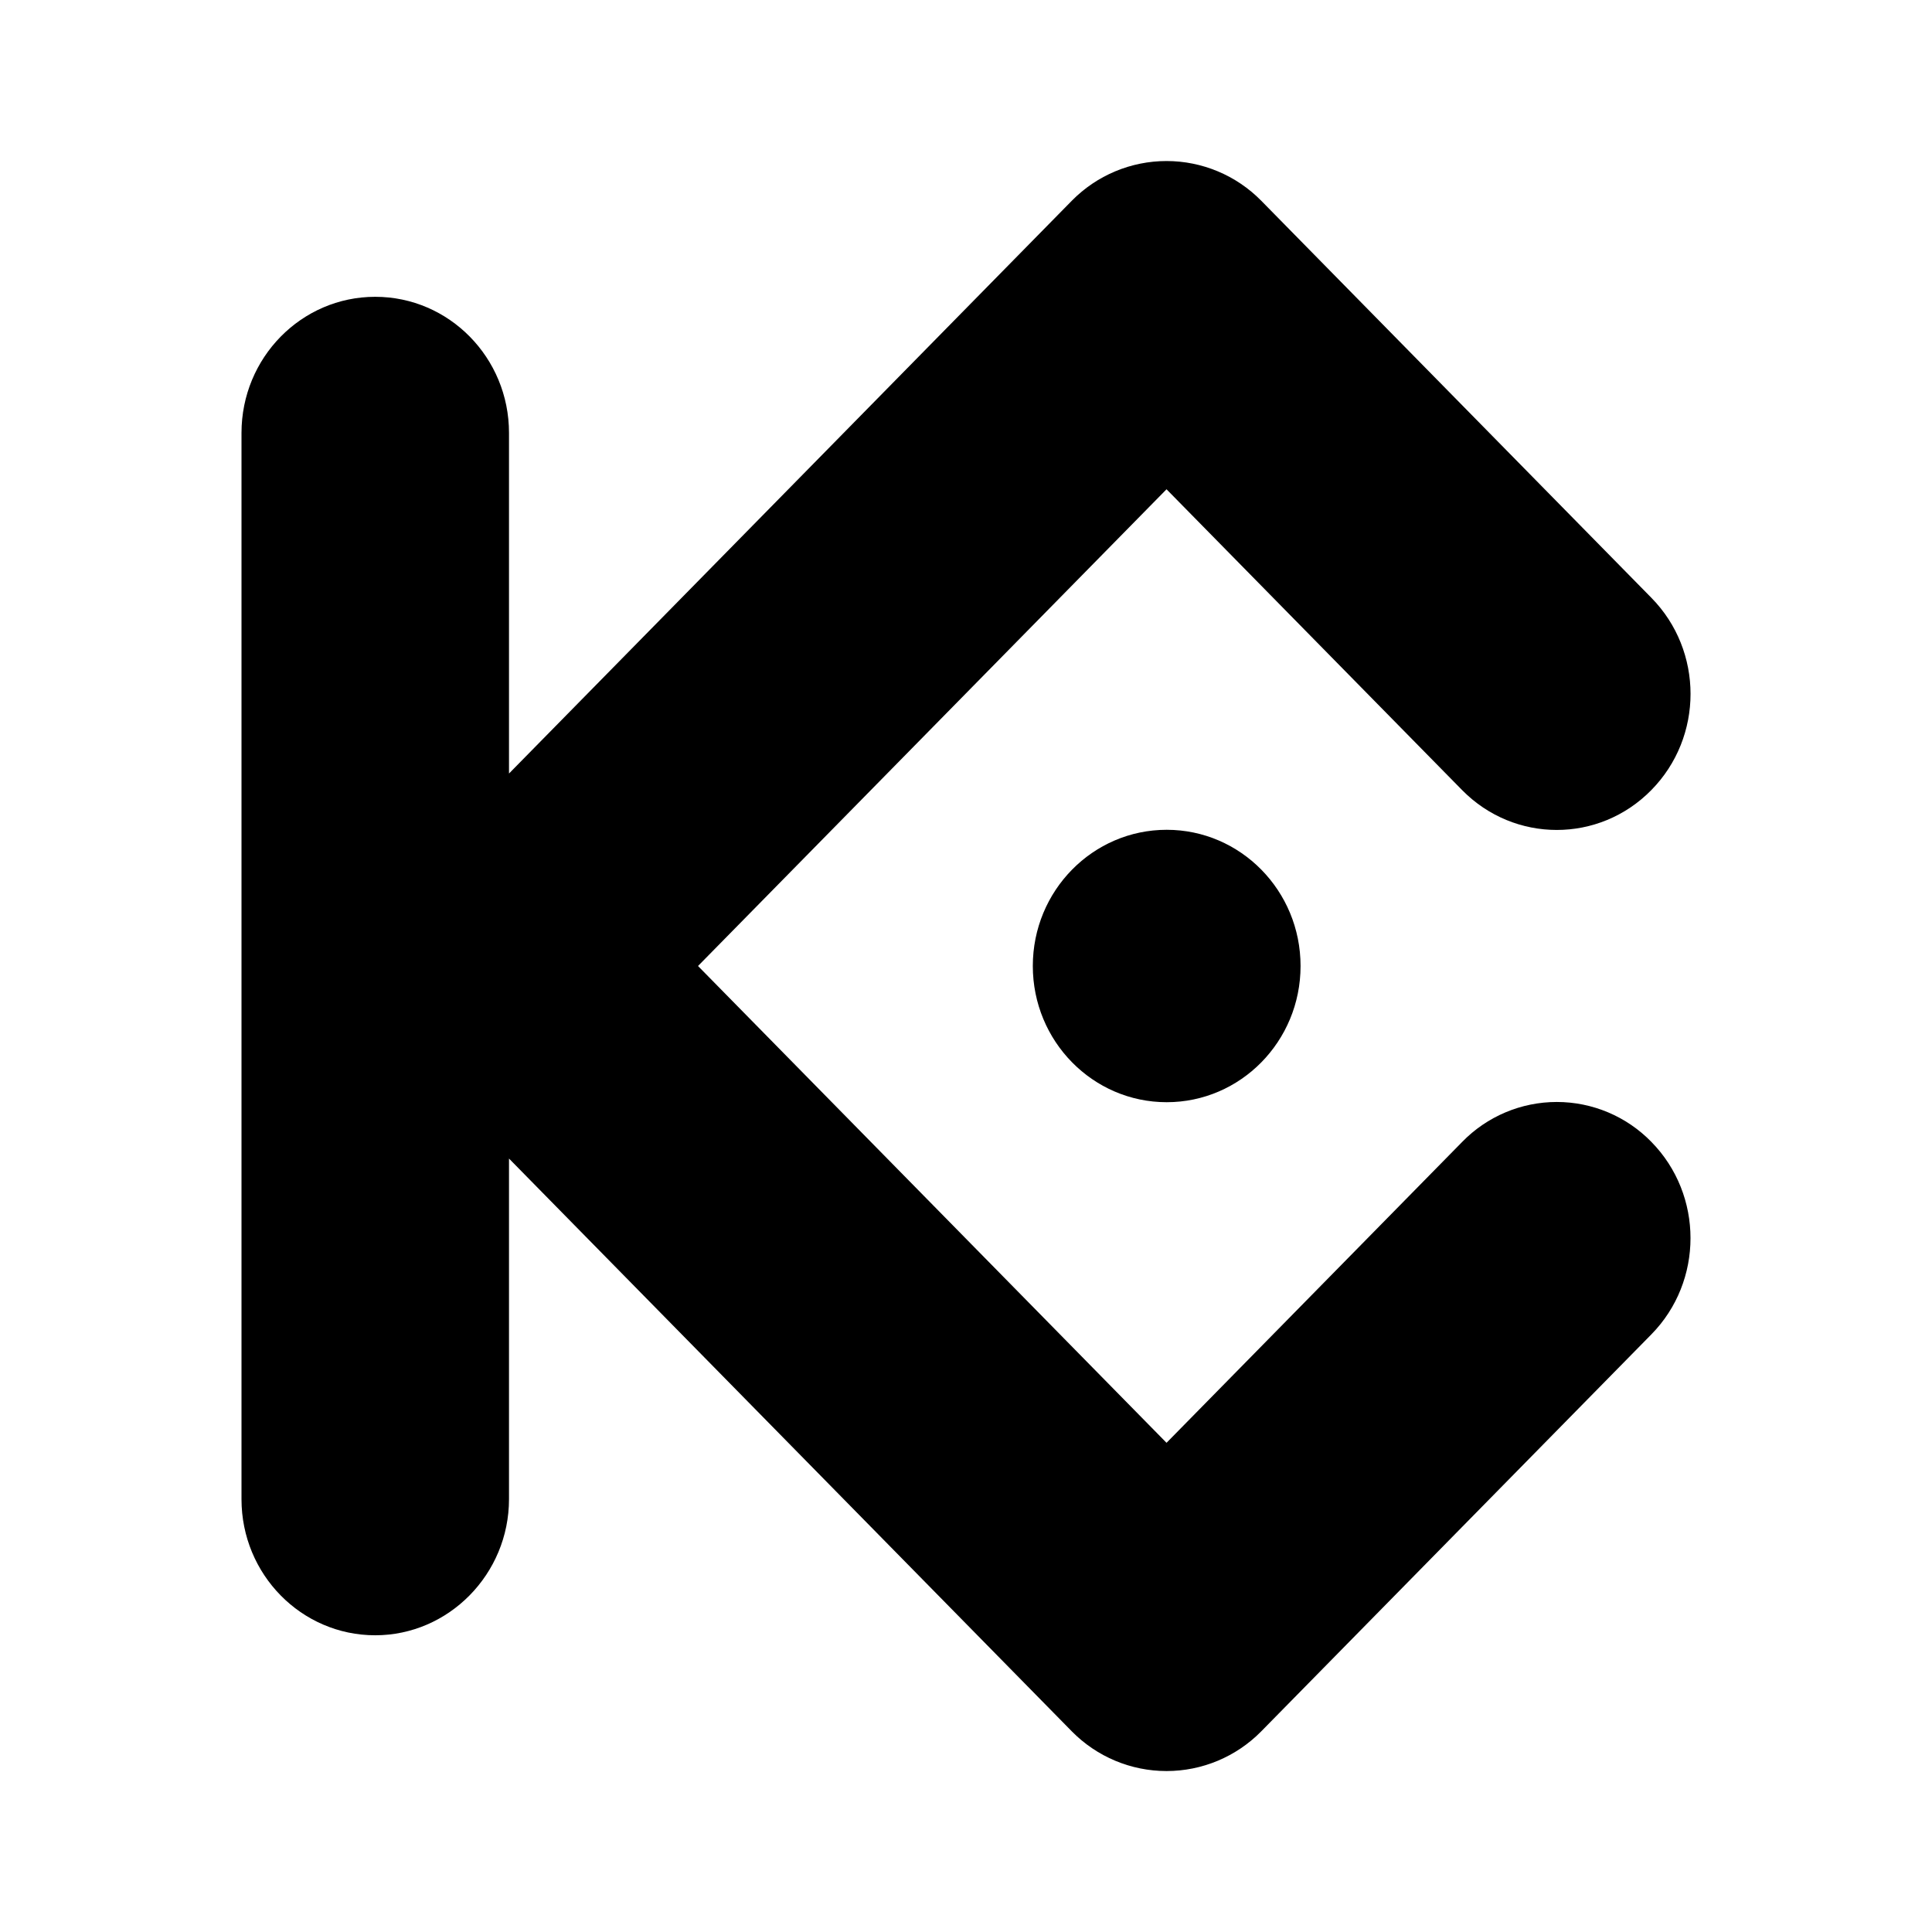
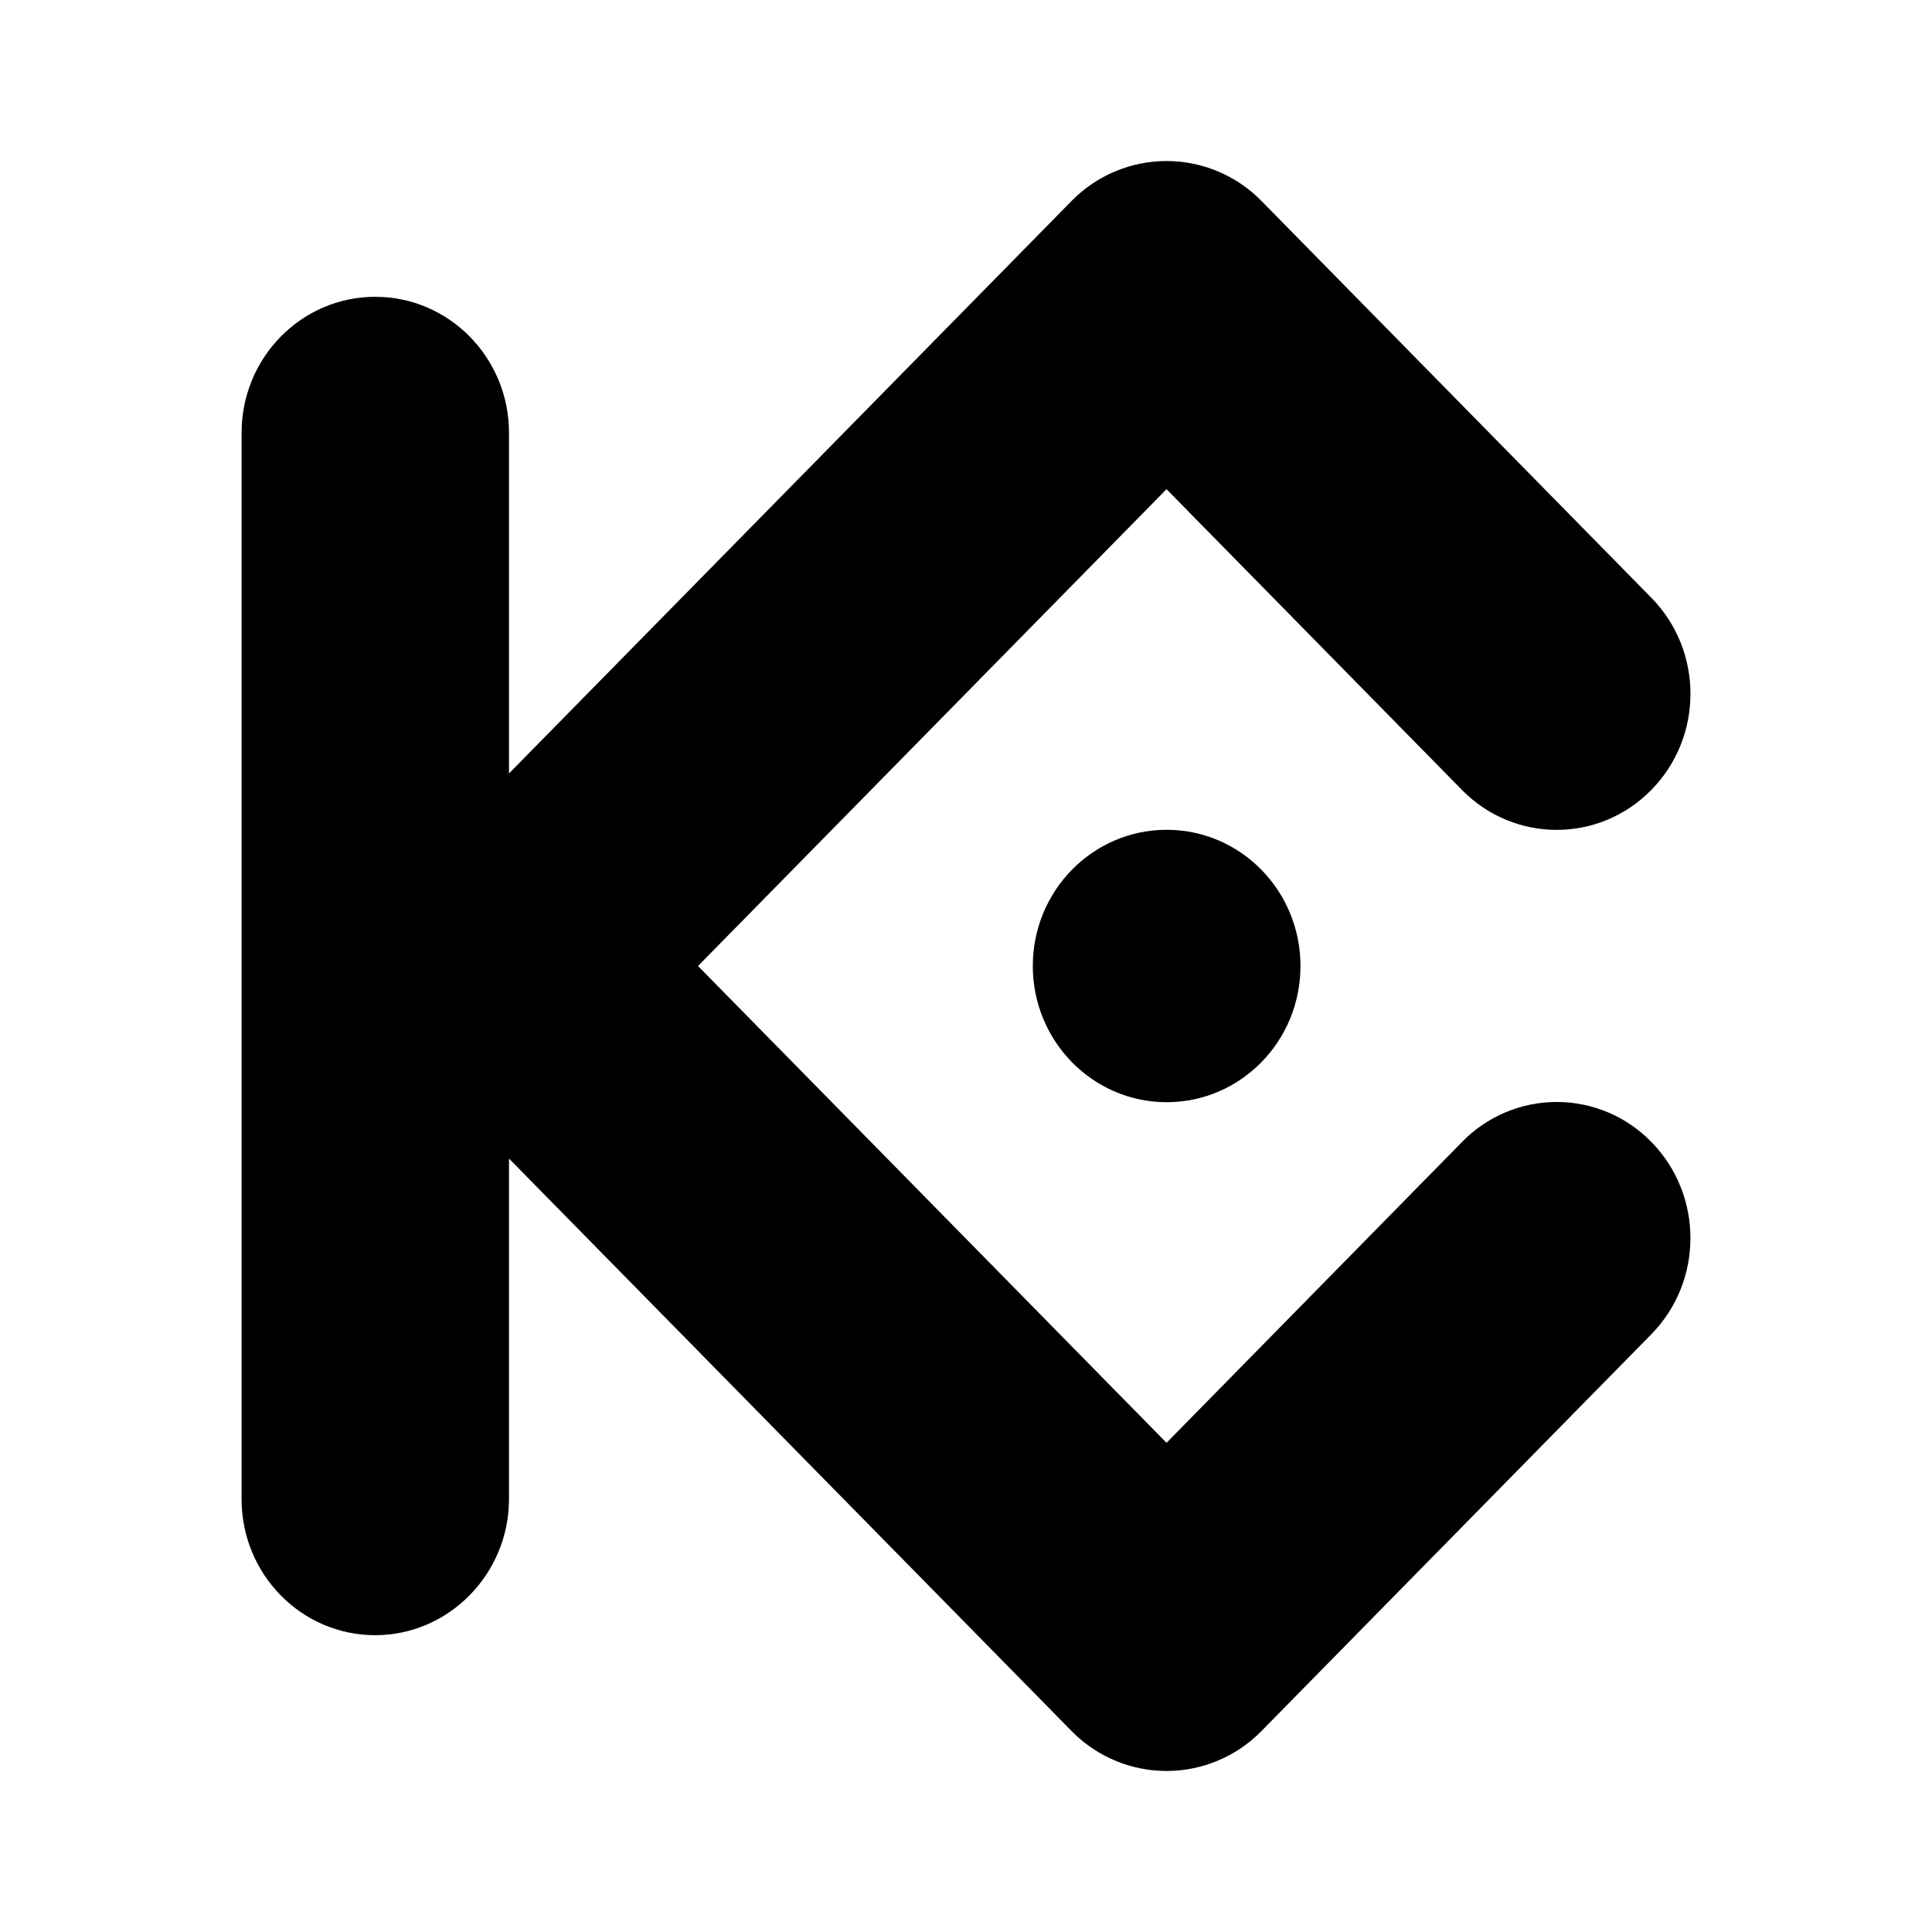
- <svg xmlns="http://www.w3.org/2000/svg" version="1.1" viewBox="0 0 24 24">
-   <path d="m8.671 12 5.82 5.923 3.673-3.738a1.64 1.64 0 0 1 2.35 0c0.648 0.66 0.648 1.731 0 2.391l-4.848 4.933a1.65 1.65 0 0 1-2.35 0l-6.993-7.117v4.231c0 0.93-0.749 1.691-1.662 1.691-0.917 0-1.661-0.757-1.661-1.69v-13.246c0-0.934 0.744-1.691 1.661-1.691 0.918 0 1.662 0.757 1.662 1.69v4.232l6.993-7.117a1.65 1.65 0 0 1 2.35 0l4.847 4.933c0.65 0.66 0.65 1.73 0 2.39-0.648 0.66-1.7 0.66-2.35 0l-3.672-3.737zm5.822-1.692c0.918 0 1.663 0.757 1.663 1.692 0 0.935-0.745 1.692-1.663 1.692-0.918 0-1.663-0.758-1.663-1.692 0-0.935 0.745-1.692 1.663-1.692" />
+ <svg xmlns="http://www.w3.org/2000/svg" viewBox="0 0 24 24">
+   <path d="m8.671 12 5.82 5.923 3.672-3.738a1.64 1.64 0 0 1 2.35 0c.648.66.648 1.73 0 2.39l-4.847 4.933a1.65 1.65 0 0 1-2.35 0l-6.993-7.116v4.23c0 .93-.749 1.691-1.662 1.691-.917 0-1.66-.757-1.66-1.69V5.377c0-.933.743-1.69 1.66-1.69.918 0 1.662.757 1.662 1.69v4.231l6.993-7.116a1.65 1.65 0 0 1 2.35 0l4.846 4.932c.65.66.65 1.73 0 2.39-.648.66-1.7.66-2.35 0l-3.671-3.737zm5.822-1.692c.918 0 1.662.757 1.662 1.692s-.744 1.692-1.662 1.692S12.83 12.934 12.83 12c0-.935.745-1.692 1.663-1.692" />
</svg>
